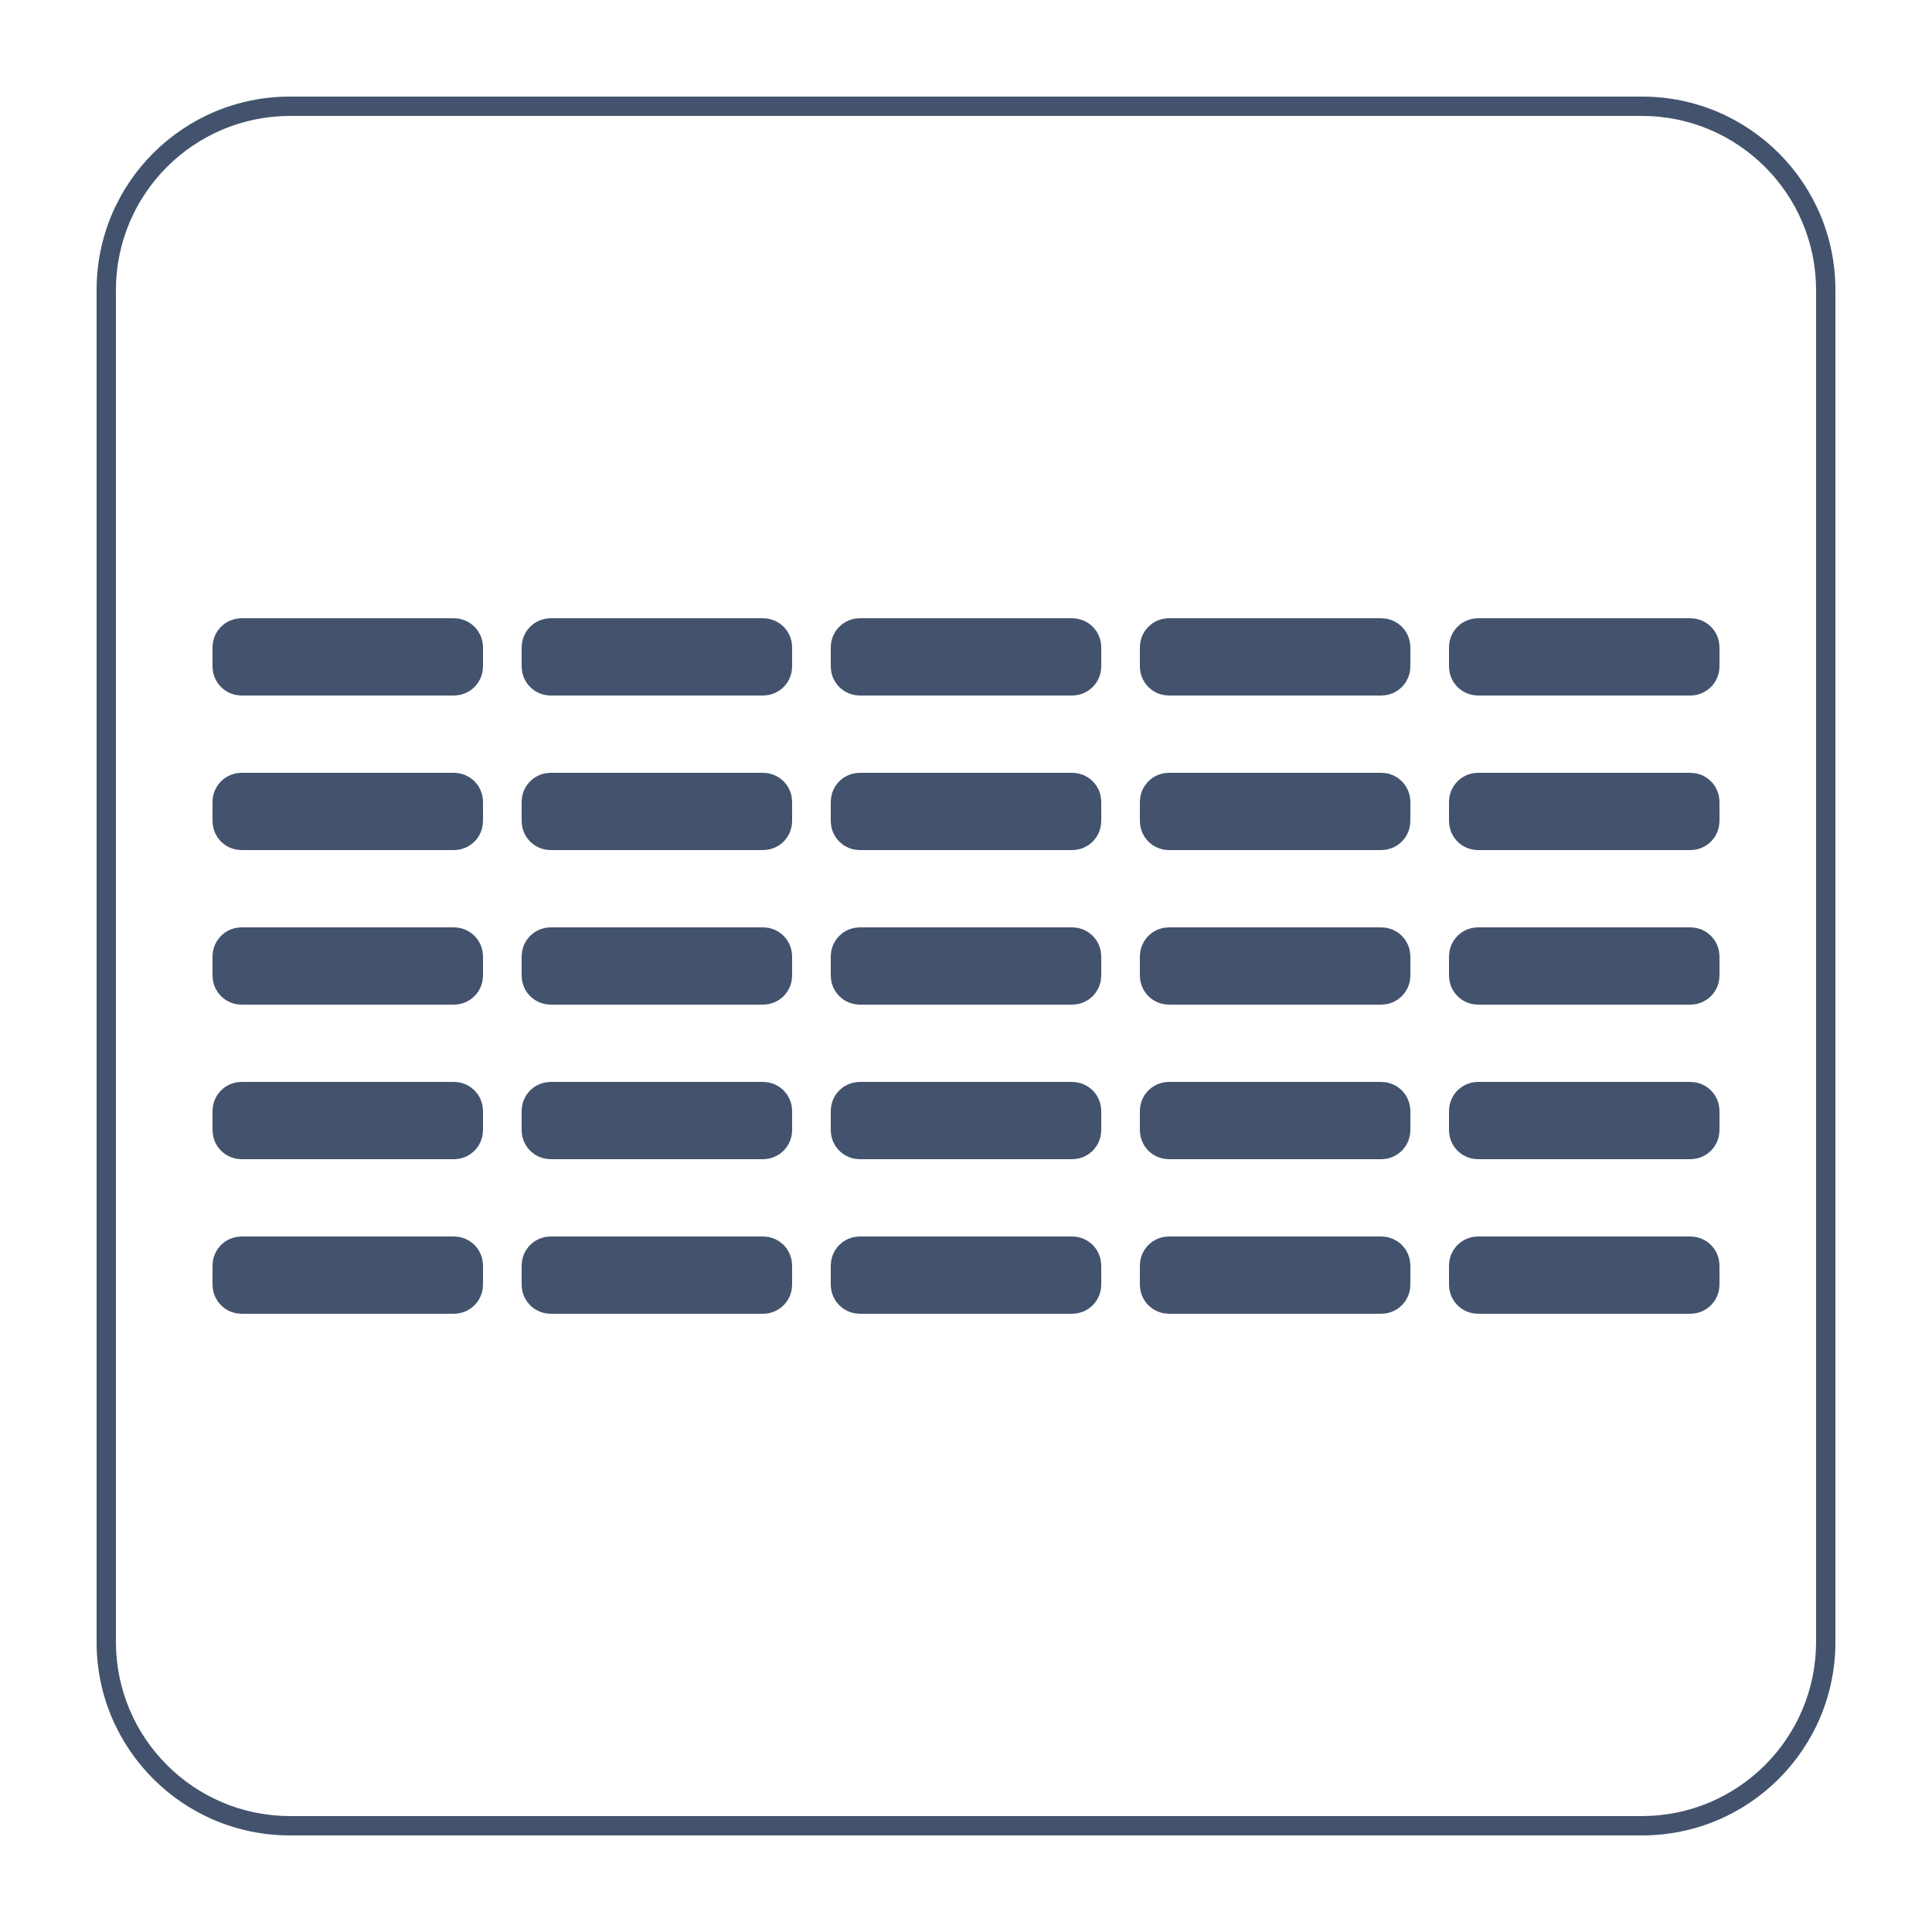
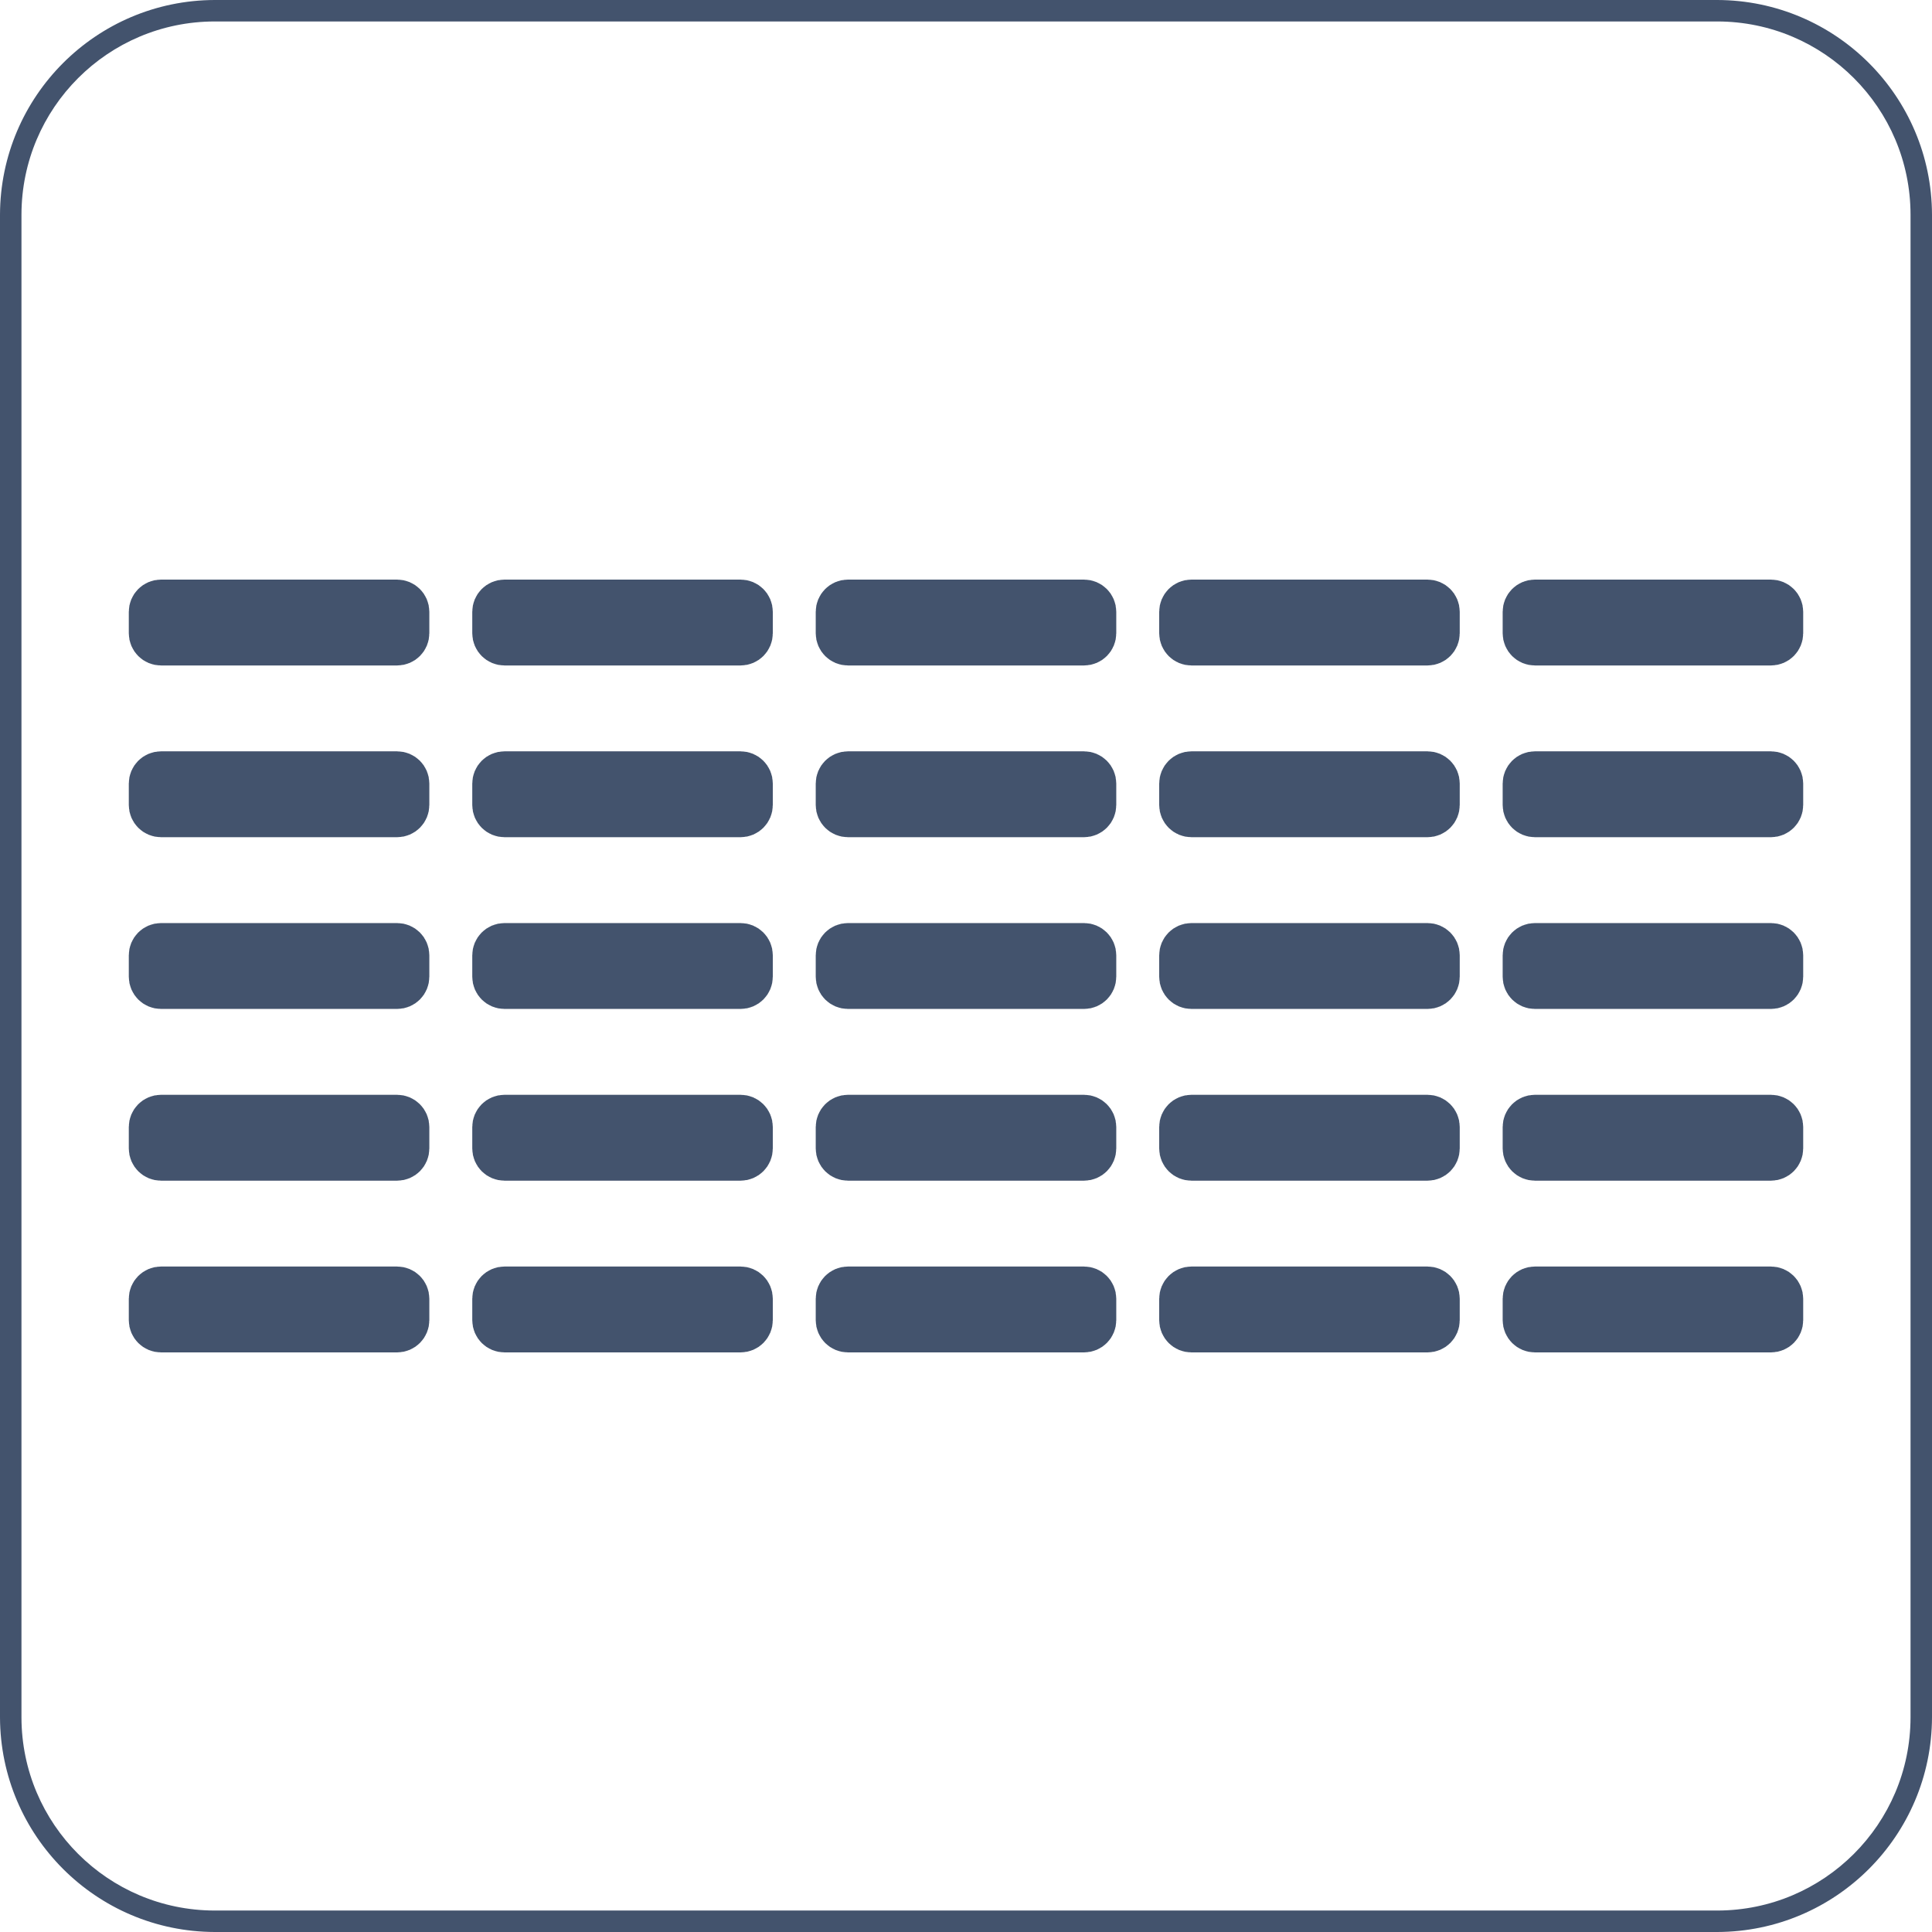
- <svg xmlns="http://www.w3.org/2000/svg" id="Ebene_1" data-name="Ebene 1" viewBox="0 0 50 50">
+ <svg xmlns="http://www.w3.org/2000/svg" viewBox="0 0 45 45">
  <defs>
-     <style>.cls-1,.cls-2{fill:#43536d;}.cls-2{stroke:#43536d;stroke-miterlimit:10;}</style>
+     <style>.cls-1,.cls-2{fill:#43536d;}.cls-1{stroke:#43536d;stroke-miterlimit:10;}</style>
  </defs>
-   <path class="cls-1" d="M42.5,3A4.51,4.51,0,0,1,47,7.5v35A4.51,4.51,0,0,1,42.5,47H7.5A4.51,4.51,0,0,1,3,42.5V7.5A4.51,4.51,0,0,1,7.5,3h35m0-.5H7.5a5,5,0,0,0-5,5v35a5,5,0,0,0,5,5h35a5,5,0,0,0,5-5V7.5a5,5,0,0,0-5-5Z" />
-   <rect class="cls-2" x="6" y="16.5" width="6" height="1" rx="0.25" ry="0.25" />
-   <rect class="cls-2" x="6" y="28.5" width="6" height="1" rx="0.25" ry="0.25" />
-   <rect class="cls-2" x="6" y="32.5" width="6" height="1" rx="0.25" ry="0.25" />
-   <rect class="cls-2" x="6" y="24.5" width="6" height="1" rx="0.25" ry="0.25" />
-   <rect class="cls-2" x="6" y="20.5" width="6" height="1" rx="0.25" ry="0.25" />
-   <rect class="cls-2" x="14" y="16.5" width="6" height="1" rx="0.25" ry="0.25" />
-   <rect class="cls-2" x="14" y="28.5" width="6" height="1" rx="0.25" ry="0.25" />
-   <rect class="cls-2" x="14" y="32.5" width="6" height="1" rx="0.25" ry="0.25" />
-   <rect class="cls-2" x="14" y="24.5" width="6" height="1" rx="0.25" ry="0.25" />
-   <rect class="cls-2" x="14" y="20.5" width="6" height="1" rx="0.25" ry="0.25" />
-   <rect class="cls-2" x="22" y="16.5" width="6" height="1" rx="0.25" ry="0.25" />
-   <rect class="cls-2" x="22" y="28.5" width="6" height="1" rx="0.25" ry="0.25" />
-   <rect class="cls-2" x="22" y="32.5" width="6" height="1" rx="0.25" ry="0.25" />
-   <rect class="cls-2" x="22" y="24.5" width="6" height="1" rx="0.25" ry="0.25" />
-   <rect class="cls-2" x="22" y="20.5" width="6" height="1" rx="0.25" ry="0.25" />
-   <rect class="cls-2" x="30" y="16.5" width="6" height="1" rx="0.25" ry="0.25" />
-   <rect class="cls-2" x="30" y="28.5" width="6" height="1" rx="0.25" ry="0.25" />
-   <rect class="cls-2" x="30" y="32.5" width="6" height="1" rx="0.25" ry="0.25" />
-   <rect class="cls-2" x="30" y="24.5" width="6" height="1" rx="0.25" ry="0.25" />
-   <rect class="cls-2" x="30" y="20.5" width="6" height="1" rx="0.25" ry="0.25" />
-   <rect class="cls-2" x="38" y="16.5" width="6" height="1" rx="0.25" ry="0.25" />
-   <rect class="cls-2" x="38" y="28.5" width="6" height="1" rx="0.25" ry="0.25" />
-   <rect class="cls-2" x="38" y="32.5" width="6" height="1" rx="0.25" ry="0.25" />
-   <rect class="cls-2" x="38" y="24.5" width="6" height="1" rx="0.25" ry="0.25" />
-   <rect class="cls-2" x="38" y="20.5" width="6" height="1" rx="0.25" ry="0.25" />
+   <g id="Text_5_Cols" data-name="Text 5 Cols">
+     <rect class="cls-1" x="3.5" y="14" width="6" height="1" rx="0.25" ry="0.25" />
+     <rect class="cls-1" x="3.5" y="26" width="6" height="1" rx="0.25" ry="0.25" />
+     <rect class="cls-1" x="3.5" y="30" width="6" height="1" rx="0.25" ry="0.25" />
+     <rect class="cls-1" x="3.5" y="22" width="6" height="1" rx="0.25" ry="0.25" />
+     <rect class="cls-1" x="3.5" y="18" width="6" height="1" rx="0.25" ry="0.25" />
+     <rect class="cls-1" x="11.5" y="14" width="6" height="1" rx="0.25" ry="0.25" />
+     <rect class="cls-1" x="11.5" y="26" width="6" height="1" rx="0.25" ry="0.25" />
+     <rect class="cls-1" x="11.5" y="30" width="6" height="1" rx="0.25" ry="0.25" />
+     <rect class="cls-1" x="11.5" y="22" width="6" height="1" rx="0.25" ry="0.25" />
+     <rect class="cls-1" x="11.5" y="18" width="6" height="1" rx="0.25" ry="0.25" />
+     <rect class="cls-1" x="19.5" y="14" width="6" height="1" rx="0.25" ry="0.25" />
+     <rect class="cls-1" x="19.5" y="26" width="6" height="1" rx="0.25" ry="0.25" />
+     <rect class="cls-1" x="19.5" y="30" width="6" height="1" rx="0.25" ry="0.25" />
+     <rect class="cls-1" x="19.5" y="22" width="6" height="1" rx="0.25" ry="0.25" />
+     <rect class="cls-1" x="19.5" y="18" width="6" height="1" rx="0.25" ry="0.25" />
+     <rect class="cls-1" x="27.5" y="14" width="6" height="1" rx="0.25" ry="0.25" />
+     <rect class="cls-1" x="27.5" y="26" width="6" height="1" rx="0.25" ry="0.25" />
+     <rect class="cls-1" x="27.5" y="30" width="6" height="1" rx="0.25" ry="0.25" />
+     <rect class="cls-1" x="27.5" y="22" width="6" height="1" rx="0.25" ry="0.25" />
+     <rect class="cls-1" x="27.5" y="18" width="6" height="1" rx="0.25" ry="0.25" />
+     <rect class="cls-1" x="35.5" y="14" width="6" height="1" rx="0.25" ry="0.25" />
+     <rect class="cls-1" x="35.5" y="26" width="6" height="1" rx="0.25" ry="0.25" />
+     <rect class="cls-1" x="35.5" y="30" width="6" height="1" rx="0.25" ry="0.25" />
+     <rect class="cls-1" x="35.5" y="22" width="6" height="1" rx="0.25" ry="0.25" />
+     <rect class="cls-1" x="35.5" y="18" width="6" height="1" rx="0.25" ry="0.25" />
+   </g>
+   <g id="Frame">
+     <path class="cls-2" d="M42.5,3A4.505,4.505,0,0,1,47,7.5v35A4.505,4.505,0,0,1,42.5,47H7.5A4.505,4.505,0,0,1,3,42.5V7.5A4.505,4.505,0,0,1,7.5,3h35m0-.5H7.5a5.015,5.015,0,0,0-5,5v35a5.015,5.015,0,0,0,5,5h35a5.015,5.015,0,0,0,5-5V7.5a5.015,5.015,0,0,0-5-5Z" transform="translate(-2.5 -2.5)" />
+   </g>
</svg>
